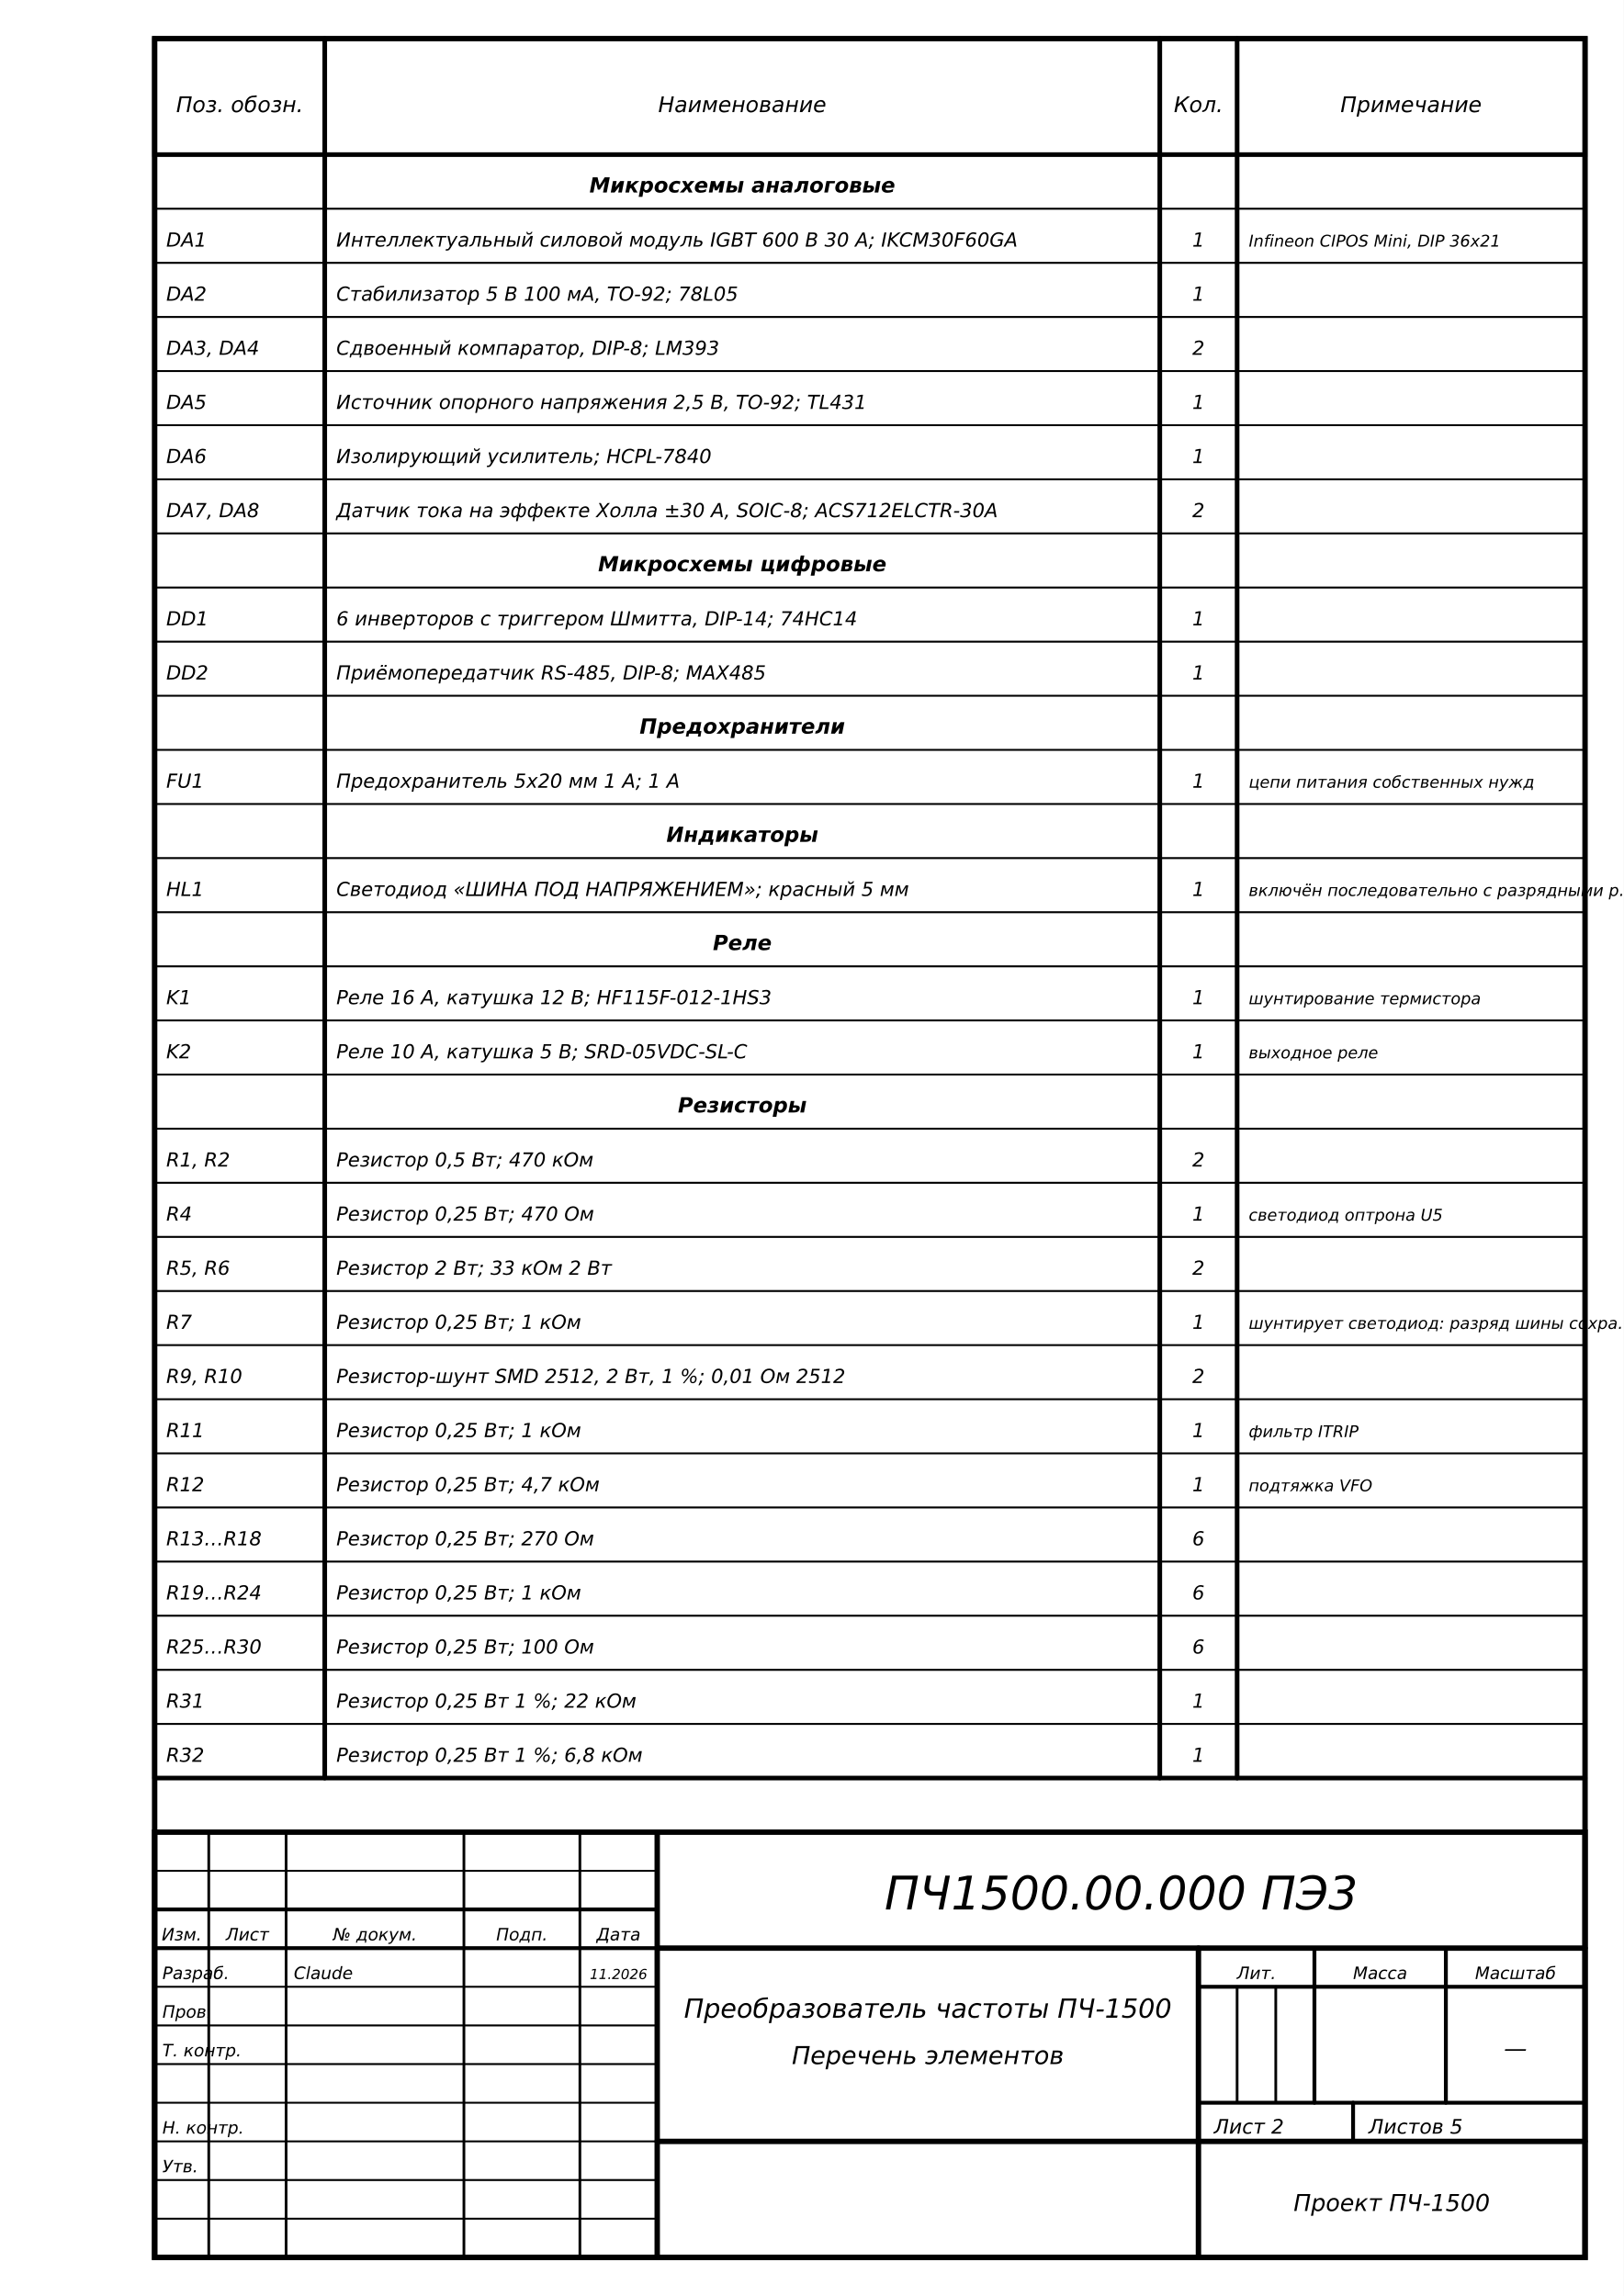
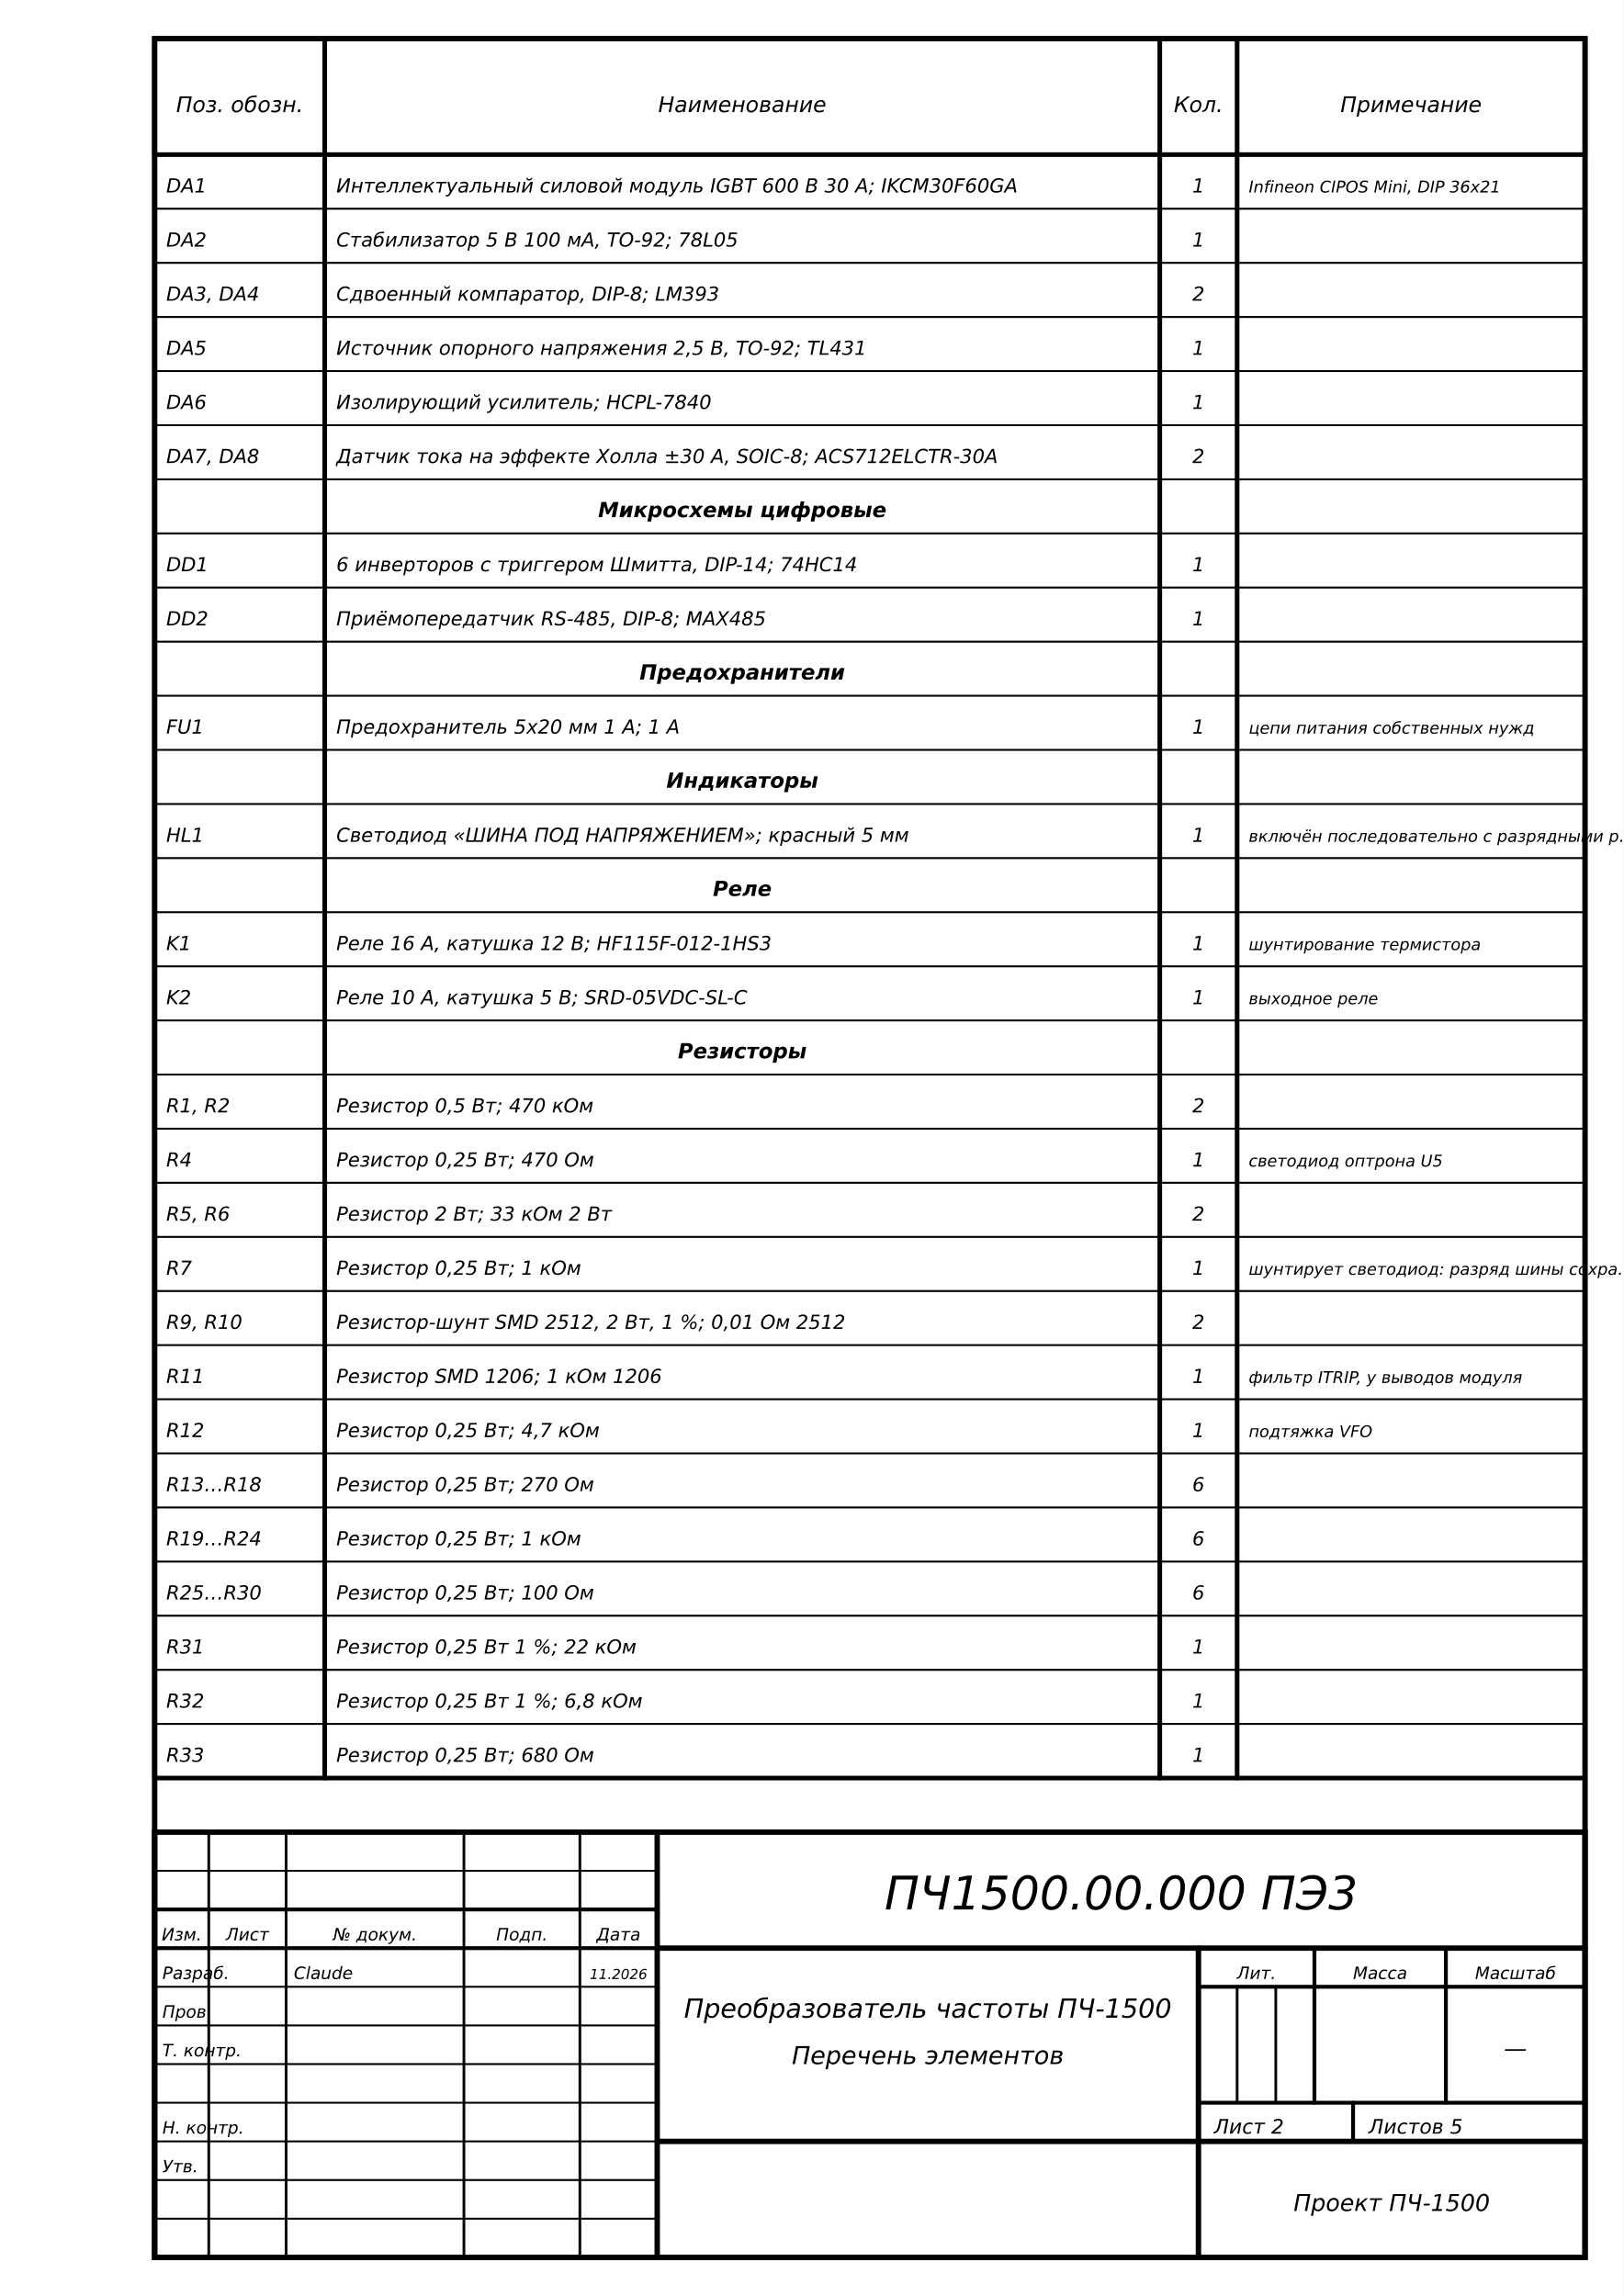
<svg xmlns="http://www.w3.org/2000/svg" viewBox="0 0 210.0 297.0" width="210.0mm" height="297.0mm">
  <rect width="210.0" height="297.0" fill="#fff" />
  <rect x="20.00" y="5.00" width="185.00" height="287.00" fill="none" stroke="#000" stroke-width="0.7" />
  <rect x="20.00" y="237.00" width="185.00" height="55.00" fill="none" stroke="#000" stroke-width="0.7" />
  <line x1="27.00" y1="237.00" x2="27.00" y2="292.00" stroke="#000" stroke-width="0.35" stroke-linecap="round" />
  <line x1="37.00" y1="237.00" x2="37.00" y2="292.00" stroke="#000" stroke-width="0.35" stroke-linecap="round" />
  <line x1="60.00" y1="237.00" x2="60.00" y2="292.00" stroke="#000" stroke-width="0.35" stroke-linecap="round" />
  <line x1="75.00" y1="237.00" x2="75.00" y2="292.00" stroke="#000" stroke-width="0.35" stroke-linecap="round" />
  <line x1="85.00" y1="237.00" x2="85.00" y2="292.00" stroke="#000" stroke-width="0.5" stroke-linecap="round" />
  <line x1="85.00" y1="237.00" x2="85.00" y2="292.00" stroke="#000" stroke-width="0.7" stroke-linecap="round" />
  <line x1="20.00" y1="242.00" x2="85.00" y2="242.00" stroke="#000" stroke-width="0.25" stroke-linecap="round" />
  <line x1="20.00" y1="247.00" x2="85.00" y2="247.00" stroke="#000" stroke-width="0.5" stroke-linecap="round" />
  <line x1="20.00" y1="252.00" x2="85.00" y2="252.00" stroke="#000" stroke-width="0.5" stroke-linecap="round" />
  <line x1="20.00" y1="257.00" x2="85.00" y2="257.00" stroke="#000" stroke-width="0.25" stroke-linecap="round" />
  <line x1="20.00" y1="262.00" x2="85.00" y2="262.00" stroke="#000" stroke-width="0.25" stroke-linecap="round" />
  <line x1="20.00" y1="267.00" x2="85.00" y2="267.00" stroke="#000" stroke-width="0.25" stroke-linecap="round" />
  <line x1="20.00" y1="272.00" x2="85.00" y2="272.00" stroke="#000" stroke-width="0.25" stroke-linecap="round" />
  <line x1="20.00" y1="277.00" x2="85.00" y2="277.00" stroke="#000" stroke-width="0.25" stroke-linecap="round" />
  <line x1="20.00" y1="282.00" x2="85.00" y2="282.00" stroke="#000" stroke-width="0.25" stroke-linecap="round" />
  <line x1="20.00" y1="287.00" x2="85.00" y2="287.00" stroke="#000" stroke-width="0.25" stroke-linecap="round" />
  <line x1="85.00" y1="252.00" x2="205.00" y2="252.00" stroke="#000" stroke-width="0.7" stroke-linecap="round" />
  <line x1="85.00" y1="277.00" x2="205.00" y2="277.00" stroke="#000" stroke-width="0.7" stroke-linecap="round" />
  <line x1="155.00" y1="252.00" x2="155.00" y2="292.00" stroke="#000" stroke-width="0.7" stroke-linecap="round" />
  <line x1="155.00" y1="257.00" x2="205.00" y2="257.00" stroke="#000" stroke-width="0.5" stroke-linecap="round" />
  <line x1="155.00" y1="272.00" x2="205.00" y2="272.00" stroke="#000" stroke-width="0.5" stroke-linecap="round" />
  <line x1="170.00" y1="252.00" x2="170.00" y2="272.00" stroke="#000" stroke-width="0.5" stroke-linecap="round" />
  <line x1="187.00" y1="252.00" x2="187.00" y2="272.00" stroke="#000" stroke-width="0.5" stroke-linecap="round" />
  <line x1="160.00" y1="257.00" x2="160.00" y2="272.00" stroke="#000" stroke-width="0.35" stroke-linecap="round" />
  <line x1="165.00" y1="257.00" x2="165.00" y2="272.00" stroke="#000" stroke-width="0.35" stroke-linecap="round" />
  <line x1="175.00" y1="272.00" x2="175.00" y2="277.00" stroke="#000" stroke-width="0.5" stroke-linecap="round" />
  <text x="23.50" y="251.00" font-size="2.2" text-anchor="middle" font-family="DejaVu Sans,Arial,sans-serif" font-style="italic">Изм.</text>
  <text x="32.00" y="251.00" font-size="2.2" text-anchor="middle" font-family="DejaVu Sans,Arial,sans-serif" font-style="italic">Лист</text>
  <text x="48.50" y="251.00" font-size="2.2" text-anchor="middle" font-family="DejaVu Sans,Arial,sans-serif" font-style="italic">№ докум.</text>
  <text x="67.50" y="251.00" font-size="2.2" text-anchor="middle" font-family="DejaVu Sans,Arial,sans-serif" font-style="italic">Подп.</text>
  <text x="80.00" y="251.00" font-size="2.2" text-anchor="middle" font-family="DejaVu Sans,Arial,sans-serif" font-style="italic">Дата</text>
  <text x="21.00" y="256.00" font-size="2.2" text-anchor="start" font-family="DejaVu Sans,Arial,sans-serif" font-style="italic">Разраб.</text>
  <text x="38.00" y="256.00" font-size="2.2" text-anchor="start" font-family="DejaVu Sans,Arial,sans-serif" font-style="italic">Claude</text>
  <text x="21.00" y="261.00" font-size="2.2" text-anchor="start" font-family="DejaVu Sans,Arial,sans-serif" font-style="italic">Пров.</text>
  <text x="38.00" y="261.00" font-size="2.2" text-anchor="start" font-family="DejaVu Sans,Arial,sans-serif" font-style="italic" />
  <text x="21.00" y="266.00" font-size="2.2" text-anchor="start" font-family="DejaVu Sans,Arial,sans-serif" font-style="italic">Т. контр.</text>
  <text x="38.00" y="266.00" font-size="2.2" text-anchor="start" font-family="DejaVu Sans,Arial,sans-serif" font-style="italic" />
  <text x="21.00" y="271.00" font-size="2.2" text-anchor="start" font-family="DejaVu Sans,Arial,sans-serif" font-style="italic" />
  <text x="38.00" y="271.00" font-size="2.2" text-anchor="start" font-family="DejaVu Sans,Arial,sans-serif" font-style="italic" />
  <text x="21.00" y="276.00" font-size="2.2" text-anchor="start" font-family="DejaVu Sans,Arial,sans-serif" font-style="italic">Н. контр.</text>
  <text x="38.00" y="276.00" font-size="2.2" text-anchor="start" font-family="DejaVu Sans,Arial,sans-serif" font-style="italic" />
  <text x="21.00" y="281.00" font-size="2.2" text-anchor="start" font-family="DejaVu Sans,Arial,sans-serif" font-style="italic">Утв.</text>
  <text x="38.00" y="281.00" font-size="2.2" text-anchor="start" font-family="DejaVu Sans,Arial,sans-serif" font-style="italic" />
  <text x="80.00" y="256.00" font-size="1.8" text-anchor="middle" font-family="DejaVu Sans,Arial,sans-serif" font-style="italic">11.2026</text>
  <text x="145.00" y="247.00" font-size="6" text-anchor="middle" font-family="DejaVu Sans,Arial,sans-serif" font-style="italic">ПЧ1500.00.000 ПЭ3</text>
  <text x="120.00" y="261.00" font-size="3.4" text-anchor="middle" font-family="DejaVu Sans,Arial,sans-serif" font-style="italic">Преобразователь частоты ПЧ-1500</text>
  <text x="120.00" y="267.00" font-size="3.2" text-anchor="middle" font-family="DejaVu Sans,Arial,sans-serif" font-style="italic">Перечень элементов</text>
  <text x="162.50" y="256.00" font-size="2.2" text-anchor="middle" font-family="DejaVu Sans,Arial,sans-serif" font-style="italic">Лит.</text>
  <text x="178.50" y="256.00" font-size="2.2" text-anchor="middle" font-family="DejaVu Sans,Arial,sans-serif" font-style="italic">Масса</text>
  <text x="196.00" y="256.00" font-size="2.2" text-anchor="middle" font-family="DejaVu Sans,Arial,sans-serif" font-style="italic">Масштаб</text>
  <text x="196.00" y="266.00" font-size="3" text-anchor="middle" font-family="DejaVu Sans,Arial,sans-serif" font-style="italic">—</text>
  <text x="157.00" y="276.00" font-size="2.6" text-anchor="start" font-family="DejaVu Sans,Arial,sans-serif" font-style="italic">Лист 2</text>
  <text x="177.00" y="276.00" font-size="2.6" text-anchor="start" font-family="DejaVu Sans,Arial,sans-serif" font-style="italic">Листов 5</text>
  <text x="180.00" y="286.00" font-size="3" text-anchor="middle" font-family="DejaVu Sans,Arial,sans-serif" font-style="italic">Проект ПЧ-1500</text>
  <text x="25.00" y="12.00" font-size="4.2" text-anchor="start" font-family="DejaVu Sans,Arial,sans-serif" font-style="italic" font-weight="bold" />
  <rect x="20.00" y="5.00" width="185.00" height="15.00" fill="none" stroke="#000" stroke-width="0.6" />
  <line x1="20.00" y1="5.00" x2="20.00" y2="230.00" stroke="#000" stroke-width="0.6" stroke-linecap="round" />
  <text x="31.00" y="14.50" font-size="2.8" text-anchor="middle" font-family="DejaVu Sans,Arial,sans-serif" font-style="italic">Поз. обозн.</text>
  <line x1="42.00" y1="5.00" x2="42.00" y2="230.00" stroke="#000" stroke-width="0.6" stroke-linecap="round" />
  <text x="96.00" y="14.50" font-size="2.8" text-anchor="middle" font-family="DejaVu Sans,Arial,sans-serif" font-style="italic">Наименование</text>
  <line x1="150.00" y1="5.00" x2="150.00" y2="230.00" stroke="#000" stroke-width="0.6" stroke-linecap="round" />
  <text x="155.00" y="14.50" font-size="2.8" text-anchor="middle" font-family="DejaVu Sans,Arial,sans-serif" font-style="italic">Кол.</text>
  <line x1="160.00" y1="5.00" x2="160.00" y2="230.00" stroke="#000" stroke-width="0.6" stroke-linecap="round" />
  <text x="182.50" y="14.50" font-size="2.8" text-anchor="middle" font-family="DejaVu Sans,Arial,sans-serif" font-style="italic">Примечание</text>
  <line x1="20.00" y1="230.00" x2="205.00" y2="230.00" stroke="#000" stroke-width="0.6" stroke-linecap="round" />
  <line x1="20.00" y1="27.00" x2="205.00" y2="27.00" stroke="#000" stroke-width="0.25" stroke-linecap="round" />
-   <text x="21.50" y="24.90" font-size="2.5" text-anchor="start" font-family="DejaVu Sans,Arial,sans-serif" font-style="italic" />
-   <text x="96.00" y="24.90" font-size="2.7" text-anchor="middle" font-family="DejaVu Sans,Arial,sans-serif" font-style="italic" font-weight="bold">Микросхемы аналоговые</text>
-   <text x="155.00" y="24.90" font-size="2.5" text-anchor="middle" font-family="DejaVu Sans,Arial,sans-serif" font-style="italic" />
-   <text x="161.50" y="24.90" font-size="2.1" text-anchor="start" font-family="DejaVu Sans,Arial,sans-serif" font-style="italic" />
+   <text x="21.50" y="24.90" font-size="2.5" text-anchor="start" font-family="DejaVu Sans,Arial,sans-serif" font-style="italic">DA1</text>
+   <text x="43.50" y="24.90" font-size="2.5" text-anchor="start" font-family="DejaVu Sans,Arial,sans-serif" font-style="italic">Интеллектуальный силовой модуль IGBT 600 В 30 А; IKCM30F60GA</text>
+   <text x="155.00" y="24.90" font-size="2.5" text-anchor="middle" font-family="DejaVu Sans,Arial,sans-serif" font-style="italic">1</text>
+   <text x="161.50" y="24.90" font-size="2.1" text-anchor="start" font-family="DejaVu Sans,Arial,sans-serif" font-style="italic">Infineon CIPOS Mini, DIP 36x21</text>
  <line x1="20.00" y1="34.00" x2="205.00" y2="34.00" stroke="#000" stroke-width="0.25" stroke-linecap="round" />
-   <text x="21.50" y="31.90" font-size="2.5" text-anchor="start" font-family="DejaVu Sans,Arial,sans-serif" font-style="italic">DA1</text>
-   <text x="43.50" y="31.90" font-size="2.5" text-anchor="start" font-family="DejaVu Sans,Arial,sans-serif" font-style="italic">Интеллектуальный силовой модуль IGBT 600 В 30 А; IKCM30F60GA</text>
+   <text x="21.50" y="31.90" font-size="2.5" text-anchor="start" font-family="DejaVu Sans,Arial,sans-serif" font-style="italic">DA2</text>
+   <text x="43.50" y="31.90" font-size="2.5" text-anchor="start" font-family="DejaVu Sans,Arial,sans-serif" font-style="italic">Стабилизатор 5 В 100 мА, TO-92; 78L05</text>
  <text x="155.00" y="31.90" font-size="2.5" text-anchor="middle" font-family="DejaVu Sans,Arial,sans-serif" font-style="italic">1</text>
-   <text x="161.50" y="31.90" font-size="2.1" text-anchor="start" font-family="DejaVu Sans,Arial,sans-serif" font-style="italic">Infineon CIPOS Mini, DIP 36x21</text>
+   <text x="161.50" y="31.90" font-size="2.1" text-anchor="start" font-family="DejaVu Sans,Arial,sans-serif" font-style="italic" />
  <line x1="20.00" y1="41.00" x2="205.00" y2="41.00" stroke="#000" stroke-width="0.25" stroke-linecap="round" />
-   <text x="21.50" y="38.90" font-size="2.5" text-anchor="start" font-family="DejaVu Sans,Arial,sans-serif" font-style="italic">DA2</text>
-   <text x="43.50" y="38.90" font-size="2.5" text-anchor="start" font-family="DejaVu Sans,Arial,sans-serif" font-style="italic">Стабилизатор 5 В 100 мА, TO-92; 78L05</text>
-   <text x="155.00" y="38.90" font-size="2.5" text-anchor="middle" font-family="DejaVu Sans,Arial,sans-serif" font-style="italic">1</text>
+   <text x="21.50" y="38.90" font-size="2.5" text-anchor="start" font-family="DejaVu Sans,Arial,sans-serif" font-style="italic">DA3, DA4</text>
+   <text x="43.50" y="38.90" font-size="2.5" text-anchor="start" font-family="DejaVu Sans,Arial,sans-serif" font-style="italic">Сдвоенный компаратор, DIP-8; LM393</text>
+   <text x="155.00" y="38.90" font-size="2.5" text-anchor="middle" font-family="DejaVu Sans,Arial,sans-serif" font-style="italic">2</text>
  <text x="161.50" y="38.90" font-size="2.1" text-anchor="start" font-family="DejaVu Sans,Arial,sans-serif" font-style="italic" />
  <line x1="20.00" y1="48.00" x2="205.00" y2="48.00" stroke="#000" stroke-width="0.25" stroke-linecap="round" />
-   <text x="21.50" y="45.90" font-size="2.5" text-anchor="start" font-family="DejaVu Sans,Arial,sans-serif" font-style="italic">DA3, DA4</text>
-   <text x="43.50" y="45.90" font-size="2.5" text-anchor="start" font-family="DejaVu Sans,Arial,sans-serif" font-style="italic">Сдвоенный компаратор, DIP-8; LM393</text>
-   <text x="155.00" y="45.90" font-size="2.5" text-anchor="middle" font-family="DejaVu Sans,Arial,sans-serif" font-style="italic">2</text>
+   <text x="21.50" y="45.90" font-size="2.5" text-anchor="start" font-family="DejaVu Sans,Arial,sans-serif" font-style="italic">DA5</text>
+   <text x="43.50" y="45.90" font-size="2.5" text-anchor="start" font-family="DejaVu Sans,Arial,sans-serif" font-style="italic">Источник опорного напряжения 2,5 В, TO-92; TL431</text>
+   <text x="155.00" y="45.90" font-size="2.5" text-anchor="middle" font-family="DejaVu Sans,Arial,sans-serif" font-style="italic">1</text>
  <text x="161.50" y="45.90" font-size="2.1" text-anchor="start" font-family="DejaVu Sans,Arial,sans-serif" font-style="italic" />
  <line x1="20.00" y1="55.00" x2="205.00" y2="55.00" stroke="#000" stroke-width="0.25" stroke-linecap="round" />
-   <text x="21.50" y="52.90" font-size="2.5" text-anchor="start" font-family="DejaVu Sans,Arial,sans-serif" font-style="italic">DA5</text>
-   <text x="43.50" y="52.90" font-size="2.5" text-anchor="start" font-family="DejaVu Sans,Arial,sans-serif" font-style="italic">Источник опорного напряжения 2,5 В, TO-92; TL431</text>
+   <text x="21.50" y="52.90" font-size="2.5" text-anchor="start" font-family="DejaVu Sans,Arial,sans-serif" font-style="italic">DA6</text>
+   <text x="43.50" y="52.90" font-size="2.5" text-anchor="start" font-family="DejaVu Sans,Arial,sans-serif" font-style="italic">Изолирующий усилитель; HCPL-7840</text>
  <text x="155.00" y="52.90" font-size="2.5" text-anchor="middle" font-family="DejaVu Sans,Arial,sans-serif" font-style="italic">1</text>
  <text x="161.50" y="52.90" font-size="2.1" text-anchor="start" font-family="DejaVu Sans,Arial,sans-serif" font-style="italic" />
  <line x1="20.00" y1="62.00" x2="205.00" y2="62.00" stroke="#000" stroke-width="0.25" stroke-linecap="round" />
-   <text x="21.50" y="59.90" font-size="2.5" text-anchor="start" font-family="DejaVu Sans,Arial,sans-serif" font-style="italic">DA6</text>
-   <text x="43.50" y="59.90" font-size="2.5" text-anchor="start" font-family="DejaVu Sans,Arial,sans-serif" font-style="italic">Изолирующий усилитель; HCPL-7840</text>
-   <text x="155.00" y="59.90" font-size="2.5" text-anchor="middle" font-family="DejaVu Sans,Arial,sans-serif" font-style="italic">1</text>
+   <text x="21.50" y="59.90" font-size="2.5" text-anchor="start" font-family="DejaVu Sans,Arial,sans-serif" font-style="italic">DA7, DA8</text>
+   <text x="43.50" y="59.90" font-size="2.5" text-anchor="start" font-family="DejaVu Sans,Arial,sans-serif" font-style="italic">Датчик тока на эффекте Холла ±30 А, SOIC-8; ACS712ELCTR-30A</text>
+   <text x="155.00" y="59.90" font-size="2.5" text-anchor="middle" font-family="DejaVu Sans,Arial,sans-serif" font-style="italic">2</text>
  <text x="161.50" y="59.90" font-size="2.1" text-anchor="start" font-family="DejaVu Sans,Arial,sans-serif" font-style="italic" />
  <line x1="20.00" y1="69.00" x2="205.00" y2="69.00" stroke="#000" stroke-width="0.25" stroke-linecap="round" />
-   <text x="21.50" y="66.90" font-size="2.5" text-anchor="start" font-family="DejaVu Sans,Arial,sans-serif" font-style="italic">DA7, DA8</text>
-   <text x="43.50" y="66.90" font-size="2.5" text-anchor="start" font-family="DejaVu Sans,Arial,sans-serif" font-style="italic">Датчик тока на эффекте Холла ±30 А, SOIC-8; ACS712ELCTR-30A</text>
-   <text x="155.00" y="66.90" font-size="2.5" text-anchor="middle" font-family="DejaVu Sans,Arial,sans-serif" font-style="italic">2</text>
+   <text x="21.50" y="66.90" font-size="2.5" text-anchor="start" font-family="DejaVu Sans,Arial,sans-serif" font-style="italic" />
+   <text x="96.00" y="66.90" font-size="2.7" text-anchor="middle" font-family="DejaVu Sans,Arial,sans-serif" font-style="italic" font-weight="bold">Микросхемы цифровые</text>
+   <text x="155.00" y="66.90" font-size="2.5" text-anchor="middle" font-family="DejaVu Sans,Arial,sans-serif" font-style="italic" />
  <text x="161.50" y="66.90" font-size="2.1" text-anchor="start" font-family="DejaVu Sans,Arial,sans-serif" font-style="italic" />
  <line x1="20.00" y1="76.00" x2="205.00" y2="76.00" stroke="#000" stroke-width="0.25" stroke-linecap="round" />
-   <text x="21.50" y="73.90" font-size="2.5" text-anchor="start" font-family="DejaVu Sans,Arial,sans-serif" font-style="italic" />
-   <text x="96.00" y="73.90" font-size="2.7" text-anchor="middle" font-family="DejaVu Sans,Arial,sans-serif" font-style="italic" font-weight="bold">Микросхемы цифровые</text>
-   <text x="155.00" y="73.90" font-size="2.5" text-anchor="middle" font-family="DejaVu Sans,Arial,sans-serif" font-style="italic" />
+   <text x="21.50" y="73.90" font-size="2.5" text-anchor="start" font-family="DejaVu Sans,Arial,sans-serif" font-style="italic">DD1</text>
+   <text x="43.50" y="73.90" font-size="2.5" text-anchor="start" font-family="DejaVu Sans,Arial,sans-serif" font-style="italic">6 инверторов с триггером Шмитта, DIP-14; 74HC14</text>
+   <text x="155.00" y="73.90" font-size="2.5" text-anchor="middle" font-family="DejaVu Sans,Arial,sans-serif" font-style="italic">1</text>
  <text x="161.50" y="73.90" font-size="2.1" text-anchor="start" font-family="DejaVu Sans,Arial,sans-serif" font-style="italic" />
  <line x1="20.00" y1="83.00" x2="205.00" y2="83.00" stroke="#000" stroke-width="0.25" stroke-linecap="round" />
-   <text x="21.50" y="80.90" font-size="2.5" text-anchor="start" font-family="DejaVu Sans,Arial,sans-serif" font-style="italic">DD1</text>
-   <text x="43.50" y="80.90" font-size="2.5" text-anchor="start" font-family="DejaVu Sans,Arial,sans-serif" font-style="italic">6 инверторов с триггером Шмитта, DIP-14; 74HC14</text>
+   <text x="21.50" y="80.90" font-size="2.5" text-anchor="start" font-family="DejaVu Sans,Arial,sans-serif" font-style="italic">DD2</text>
+   <text x="43.50" y="80.90" font-size="2.5" text-anchor="start" font-family="DejaVu Sans,Arial,sans-serif" font-style="italic">Приёмопередатчик RS-485, DIP-8; MAX485</text>
  <text x="155.00" y="80.90" font-size="2.5" text-anchor="middle" font-family="DejaVu Sans,Arial,sans-serif" font-style="italic">1</text>
  <text x="161.50" y="80.90" font-size="2.1" text-anchor="start" font-family="DejaVu Sans,Arial,sans-serif" font-style="italic" />
  <line x1="20.00" y1="90.00" x2="205.00" y2="90.00" stroke="#000" stroke-width="0.25" stroke-linecap="round" />
-   <text x="21.50" y="87.90" font-size="2.5" text-anchor="start" font-family="DejaVu Sans,Arial,sans-serif" font-style="italic">DD2</text>
-   <text x="43.50" y="87.90" font-size="2.5" text-anchor="start" font-family="DejaVu Sans,Arial,sans-serif" font-style="italic">Приёмопередатчик RS-485, DIP-8; MAX485</text>
-   <text x="155.00" y="87.90" font-size="2.5" text-anchor="middle" font-family="DejaVu Sans,Arial,sans-serif" font-style="italic">1</text>
+   <text x="21.50" y="87.90" font-size="2.5" text-anchor="start" font-family="DejaVu Sans,Arial,sans-serif" font-style="italic" />
+   <text x="96.00" y="87.90" font-size="2.7" text-anchor="middle" font-family="DejaVu Sans,Arial,sans-serif" font-style="italic" font-weight="bold">Предохранители</text>
+   <text x="155.00" y="87.90" font-size="2.5" text-anchor="middle" font-family="DejaVu Sans,Arial,sans-serif" font-style="italic" />
  <text x="161.50" y="87.90" font-size="2.1" text-anchor="start" font-family="DejaVu Sans,Arial,sans-serif" font-style="italic" />
  <line x1="20.00" y1="97.00" x2="205.00" y2="97.00" stroke="#000" stroke-width="0.25" stroke-linecap="round" />
-   <text x="21.50" y="94.90" font-size="2.5" text-anchor="start" font-family="DejaVu Sans,Arial,sans-serif" font-style="italic" />
-   <text x="96.00" y="94.90" font-size="2.7" text-anchor="middle" font-family="DejaVu Sans,Arial,sans-serif" font-style="italic" font-weight="bold">Предохранители</text>
-   <text x="155.00" y="94.90" font-size="2.5" text-anchor="middle" font-family="DejaVu Sans,Arial,sans-serif" font-style="italic" />
-   <text x="161.50" y="94.90" font-size="2.1" text-anchor="start" font-family="DejaVu Sans,Arial,sans-serif" font-style="italic" />
+   <text x="21.50" y="94.90" font-size="2.5" text-anchor="start" font-family="DejaVu Sans,Arial,sans-serif" font-style="italic">FU1</text>
+   <text x="43.50" y="94.90" font-size="2.5" text-anchor="start" font-family="DejaVu Sans,Arial,sans-serif" font-style="italic">Предохранитель 5x20 мм 1 А; 1 А</text>
+   <text x="155.00" y="94.90" font-size="2.5" text-anchor="middle" font-family="DejaVu Sans,Arial,sans-serif" font-style="italic">1</text>
+   <text x="161.50" y="94.90" font-size="2.1" text-anchor="start" font-family="DejaVu Sans,Arial,sans-serif" font-style="italic">цепи питания собственных нужд</text>
  <line x1="20.00" y1="104.00" x2="205.00" y2="104.00" stroke="#000" stroke-width="0.25" stroke-linecap="round" />
-   <text x="21.50" y="101.90" font-size="2.5" text-anchor="start" font-family="DejaVu Sans,Arial,sans-serif" font-style="italic">FU1</text>
-   <text x="43.50" y="101.90" font-size="2.5" text-anchor="start" font-family="DejaVu Sans,Arial,sans-serif" font-style="italic">Предохранитель 5x20 мм 1 А; 1 А</text>
-   <text x="155.00" y="101.90" font-size="2.5" text-anchor="middle" font-family="DejaVu Sans,Arial,sans-serif" font-style="italic">1</text>
-   <text x="161.50" y="101.90" font-size="2.1" text-anchor="start" font-family="DejaVu Sans,Arial,sans-serif" font-style="italic">цепи питания собственных нужд</text>
+   <text x="21.50" y="101.90" font-size="2.5" text-anchor="start" font-family="DejaVu Sans,Arial,sans-serif" font-style="italic" />
+   <text x="96.00" y="101.90" font-size="2.7" text-anchor="middle" font-family="DejaVu Sans,Arial,sans-serif" font-style="italic" font-weight="bold">Индикаторы</text>
+   <text x="155.00" y="101.90" font-size="2.5" text-anchor="middle" font-family="DejaVu Sans,Arial,sans-serif" font-style="italic" />
+   <text x="161.50" y="101.90" font-size="2.1" text-anchor="start" font-family="DejaVu Sans,Arial,sans-serif" font-style="italic" />
  <line x1="20.00" y1="111.00" x2="205.00" y2="111.00" stroke="#000" stroke-width="0.25" stroke-linecap="round" />
-   <text x="21.50" y="108.90" font-size="2.5" text-anchor="start" font-family="DejaVu Sans,Arial,sans-serif" font-style="italic" />
-   <text x="96.00" y="108.90" font-size="2.7" text-anchor="middle" font-family="DejaVu Sans,Arial,sans-serif" font-style="italic" font-weight="bold">Индикаторы</text>
-   <text x="155.00" y="108.90" font-size="2.5" text-anchor="middle" font-family="DejaVu Sans,Arial,sans-serif" font-style="italic" />
-   <text x="161.50" y="108.90" font-size="2.1" text-anchor="start" font-family="DejaVu Sans,Arial,sans-serif" font-style="italic" />
+   <text x="21.50" y="108.90" font-size="2.5" text-anchor="start" font-family="DejaVu Sans,Arial,sans-serif" font-style="italic">HL1</text>
+   <text x="43.50" y="108.90" font-size="2.5" text-anchor="start" font-family="DejaVu Sans,Arial,sans-serif" font-style="italic">Светодиод «ШИНА ПОД НАПРЯЖЕНИЕМ»; красный 5 мм</text>
+   <text x="155.00" y="108.90" font-size="2.5" text-anchor="middle" font-family="DejaVu Sans,Arial,sans-serif" font-style="italic">1</text>
+   <text x="161.50" y="108.90" font-size="2.1" text-anchor="start" font-family="DejaVu Sans,Arial,sans-serif" font-style="italic">включён последовательно с разрядными р…</text>
  <line x1="20.00" y1="118.00" x2="205.00" y2="118.00" stroke="#000" stroke-width="0.25" stroke-linecap="round" />
-   <text x="21.50" y="115.90" font-size="2.5" text-anchor="start" font-family="DejaVu Sans,Arial,sans-serif" font-style="italic">HL1</text>
-   <text x="43.50" y="115.90" font-size="2.5" text-anchor="start" font-family="DejaVu Sans,Arial,sans-serif" font-style="italic">Светодиод «ШИНА ПОД НАПРЯЖЕНИЕМ»; красный 5 мм</text>
-   <text x="155.00" y="115.90" font-size="2.5" text-anchor="middle" font-family="DejaVu Sans,Arial,sans-serif" font-style="italic">1</text>
-   <text x="161.50" y="115.90" font-size="2.1" text-anchor="start" font-family="DejaVu Sans,Arial,sans-serif" font-style="italic">включён последовательно с разрядными р…</text>
+   <text x="21.50" y="115.90" font-size="2.5" text-anchor="start" font-family="DejaVu Sans,Arial,sans-serif" font-style="italic" />
+   <text x="96.00" y="115.90" font-size="2.7" text-anchor="middle" font-family="DejaVu Sans,Arial,sans-serif" font-style="italic" font-weight="bold">Реле</text>
+   <text x="155.00" y="115.90" font-size="2.5" text-anchor="middle" font-family="DejaVu Sans,Arial,sans-serif" font-style="italic" />
+   <text x="161.50" y="115.90" font-size="2.1" text-anchor="start" font-family="DejaVu Sans,Arial,sans-serif" font-style="italic" />
  <line x1="20.00" y1="125.00" x2="205.00" y2="125.00" stroke="#000" stroke-width="0.25" stroke-linecap="round" />
-   <text x="21.50" y="122.90" font-size="2.5" text-anchor="start" font-family="DejaVu Sans,Arial,sans-serif" font-style="italic" />
-   <text x="96.00" y="122.90" font-size="2.7" text-anchor="middle" font-family="DejaVu Sans,Arial,sans-serif" font-style="italic" font-weight="bold">Реле</text>
-   <text x="155.00" y="122.90" font-size="2.5" text-anchor="middle" font-family="DejaVu Sans,Arial,sans-serif" font-style="italic" />
-   <text x="161.50" y="122.90" font-size="2.1" text-anchor="start" font-family="DejaVu Sans,Arial,sans-serif" font-style="italic" />
+   <text x="21.50" y="122.90" font-size="2.5" text-anchor="start" font-family="DejaVu Sans,Arial,sans-serif" font-style="italic">K1</text>
+   <text x="43.50" y="122.90" font-size="2.5" text-anchor="start" font-family="DejaVu Sans,Arial,sans-serif" font-style="italic">Реле 16 А, катушка 12 В; HF115F-012-1HS3</text>
+   <text x="155.00" y="122.90" font-size="2.5" text-anchor="middle" font-family="DejaVu Sans,Arial,sans-serif" font-style="italic">1</text>
+   <text x="161.50" y="122.90" font-size="2.1" text-anchor="start" font-family="DejaVu Sans,Arial,sans-serif" font-style="italic">шунтирование термистора</text>
  <line x1="20.00" y1="132.00" x2="205.00" y2="132.00" stroke="#000" stroke-width="0.25" stroke-linecap="round" />
-   <text x="21.50" y="129.90" font-size="2.5" text-anchor="start" font-family="DejaVu Sans,Arial,sans-serif" font-style="italic">K1</text>
-   <text x="43.50" y="129.90" font-size="2.5" text-anchor="start" font-family="DejaVu Sans,Arial,sans-serif" font-style="italic">Реле 16 А, катушка 12 В; HF115F-012-1HS3</text>
+   <text x="21.50" y="129.90" font-size="2.5" text-anchor="start" font-family="DejaVu Sans,Arial,sans-serif" font-style="italic">K2</text>
+   <text x="43.50" y="129.90" font-size="2.5" text-anchor="start" font-family="DejaVu Sans,Arial,sans-serif" font-style="italic">Реле 10 А, катушка 5 В; SRD-05VDC-SL-C</text>
  <text x="155.00" y="129.90" font-size="2.5" text-anchor="middle" font-family="DejaVu Sans,Arial,sans-serif" font-style="italic">1</text>
-   <text x="161.50" y="129.90" font-size="2.1" text-anchor="start" font-family="DejaVu Sans,Arial,sans-serif" font-style="italic">шунтирование термистора</text>
+   <text x="161.50" y="129.90" font-size="2.1" text-anchor="start" font-family="DejaVu Sans,Arial,sans-serif" font-style="italic">выходное реле</text>
  <line x1="20.00" y1="139.00" x2="205.00" y2="139.00" stroke="#000" stroke-width="0.25" stroke-linecap="round" />
-   <text x="21.50" y="136.90" font-size="2.5" text-anchor="start" font-family="DejaVu Sans,Arial,sans-serif" font-style="italic">K2</text>
-   <text x="43.50" y="136.90" font-size="2.5" text-anchor="start" font-family="DejaVu Sans,Arial,sans-serif" font-style="italic">Реле 10 А, катушка 5 В; SRD-05VDC-SL-C</text>
-   <text x="155.00" y="136.90" font-size="2.5" text-anchor="middle" font-family="DejaVu Sans,Arial,sans-serif" font-style="italic">1</text>
-   <text x="161.50" y="136.90" font-size="2.1" text-anchor="start" font-family="DejaVu Sans,Arial,sans-serif" font-style="italic">выходное реле</text>
+   <text x="21.50" y="136.90" font-size="2.5" text-anchor="start" font-family="DejaVu Sans,Arial,sans-serif" font-style="italic" />
+   <text x="96.00" y="136.90" font-size="2.7" text-anchor="middle" font-family="DejaVu Sans,Arial,sans-serif" font-style="italic" font-weight="bold">Резисторы</text>
+   <text x="155.00" y="136.90" font-size="2.5" text-anchor="middle" font-family="DejaVu Sans,Arial,sans-serif" font-style="italic" />
+   <text x="161.50" y="136.90" font-size="2.1" text-anchor="start" font-family="DejaVu Sans,Arial,sans-serif" font-style="italic" />
  <line x1="20.00" y1="146.00" x2="205.00" y2="146.00" stroke="#000" stroke-width="0.25" stroke-linecap="round" />
-   <text x="21.50" y="143.90" font-size="2.5" text-anchor="start" font-family="DejaVu Sans,Arial,sans-serif" font-style="italic" />
-   <text x="96.00" y="143.90" font-size="2.7" text-anchor="middle" font-family="DejaVu Sans,Arial,sans-serif" font-style="italic" font-weight="bold">Резисторы</text>
-   <text x="155.00" y="143.90" font-size="2.5" text-anchor="middle" font-family="DejaVu Sans,Arial,sans-serif" font-style="italic" />
+   <text x="21.50" y="143.90" font-size="2.5" text-anchor="start" font-family="DejaVu Sans,Arial,sans-serif" font-style="italic">R1, R2</text>
+   <text x="43.50" y="143.90" font-size="2.5" text-anchor="start" font-family="DejaVu Sans,Arial,sans-serif" font-style="italic">Резистор 0,5 Вт; 470 кОм</text>
+   <text x="155.00" y="143.90" font-size="2.5" text-anchor="middle" font-family="DejaVu Sans,Arial,sans-serif" font-style="italic">2</text>
  <text x="161.50" y="143.90" font-size="2.1" text-anchor="start" font-family="DejaVu Sans,Arial,sans-serif" font-style="italic" />
  <line x1="20.00" y1="153.00" x2="205.00" y2="153.00" stroke="#000" stroke-width="0.25" stroke-linecap="round" />
-   <text x="21.50" y="150.90" font-size="2.5" text-anchor="start" font-family="DejaVu Sans,Arial,sans-serif" font-style="italic">R1, R2</text>
-   <text x="43.50" y="150.90" font-size="2.5" text-anchor="start" font-family="DejaVu Sans,Arial,sans-serif" font-style="italic">Резистор 0,5 Вт; 470 кОм</text>
-   <text x="155.00" y="150.90" font-size="2.5" text-anchor="middle" font-family="DejaVu Sans,Arial,sans-serif" font-style="italic">2</text>
-   <text x="161.50" y="150.90" font-size="2.1" text-anchor="start" font-family="DejaVu Sans,Arial,sans-serif" font-style="italic" />
+   <text x="21.50" y="150.90" font-size="2.5" text-anchor="start" font-family="DejaVu Sans,Arial,sans-serif" font-style="italic">R4</text>
+   <text x="43.50" y="150.90" font-size="2.5" text-anchor="start" font-family="DejaVu Sans,Arial,sans-serif" font-style="italic">Резистор 0,25 Вт; 470 Ом</text>
+   <text x="155.00" y="150.90" font-size="2.5" text-anchor="middle" font-family="DejaVu Sans,Arial,sans-serif" font-style="italic">1</text>
+   <text x="161.50" y="150.90" font-size="2.1" text-anchor="start" font-family="DejaVu Sans,Arial,sans-serif" font-style="italic">светодиод оптрона U5</text>
  <line x1="20.00" y1="160.00" x2="205.00" y2="160.00" stroke="#000" stroke-width="0.25" stroke-linecap="round" />
-   <text x="21.50" y="157.90" font-size="2.5" text-anchor="start" font-family="DejaVu Sans,Arial,sans-serif" font-style="italic">R4</text>
-   <text x="43.50" y="157.90" font-size="2.5" text-anchor="start" font-family="DejaVu Sans,Arial,sans-serif" font-style="italic">Резистор 0,25 Вт; 470 Ом</text>
-   <text x="155.00" y="157.90" font-size="2.5" text-anchor="middle" font-family="DejaVu Sans,Arial,sans-serif" font-style="italic">1</text>
-   <text x="161.50" y="157.90" font-size="2.1" text-anchor="start" font-family="DejaVu Sans,Arial,sans-serif" font-style="italic">светодиод оптрона U5</text>
+   <text x="21.50" y="157.90" font-size="2.5" text-anchor="start" font-family="DejaVu Sans,Arial,sans-serif" font-style="italic">R5, R6</text>
+   <text x="43.50" y="157.90" font-size="2.5" text-anchor="start" font-family="DejaVu Sans,Arial,sans-serif" font-style="italic">Резистор 2 Вт; 33 кОм 2 Вт</text>
+   <text x="155.00" y="157.90" font-size="2.5" text-anchor="middle" font-family="DejaVu Sans,Arial,sans-serif" font-style="italic">2</text>
+   <text x="161.50" y="157.90" font-size="2.1" text-anchor="start" font-family="DejaVu Sans,Arial,sans-serif" font-style="italic" />
  <line x1="20.00" y1="167.00" x2="205.00" y2="167.00" stroke="#000" stroke-width="0.25" stroke-linecap="round" />
-   <text x="21.50" y="164.90" font-size="2.5" text-anchor="start" font-family="DejaVu Sans,Arial,sans-serif" font-style="italic">R5, R6</text>
-   <text x="43.50" y="164.90" font-size="2.5" text-anchor="start" font-family="DejaVu Sans,Arial,sans-serif" font-style="italic">Резистор 2 Вт; 33 кОм 2 Вт</text>
-   <text x="155.00" y="164.90" font-size="2.5" text-anchor="middle" font-family="DejaVu Sans,Arial,sans-serif" font-style="italic">2</text>
-   <text x="161.50" y="164.90" font-size="2.1" text-anchor="start" font-family="DejaVu Sans,Arial,sans-serif" font-style="italic" />
+   <text x="21.50" y="164.90" font-size="2.5" text-anchor="start" font-family="DejaVu Sans,Arial,sans-serif" font-style="italic">R7</text>
+   <text x="43.50" y="164.90" font-size="2.5" text-anchor="start" font-family="DejaVu Sans,Arial,sans-serif" font-style="italic">Резистор 0,25 Вт; 1 кОм</text>
+   <text x="155.00" y="164.90" font-size="2.5" text-anchor="middle" font-family="DejaVu Sans,Arial,sans-serif" font-style="italic">1</text>
+   <text x="161.50" y="164.90" font-size="2.1" text-anchor="start" font-family="DejaVu Sans,Arial,sans-serif" font-style="italic">шунтирует светодиод: разряд шины сохра…</text>
  <line x1="20.00" y1="174.00" x2="205.00" y2="174.00" stroke="#000" stroke-width="0.25" stroke-linecap="round" />
-   <text x="21.50" y="171.90" font-size="2.5" text-anchor="start" font-family="DejaVu Sans,Arial,sans-serif" font-style="italic">R7</text>
-   <text x="43.50" y="171.90" font-size="2.5" text-anchor="start" font-family="DejaVu Sans,Arial,sans-serif" font-style="italic">Резистор 0,25 Вт; 1 кОм</text>
-   <text x="155.00" y="171.90" font-size="2.5" text-anchor="middle" font-family="DejaVu Sans,Arial,sans-serif" font-style="italic">1</text>
-   <text x="161.50" y="171.90" font-size="2.1" text-anchor="start" font-family="DejaVu Sans,Arial,sans-serif" font-style="italic">шунтирует светодиод: разряд шины сохра…</text>
+   <text x="21.50" y="171.90" font-size="2.5" text-anchor="start" font-family="DejaVu Sans,Arial,sans-serif" font-style="italic">R9, R10</text>
+   <text x="43.50" y="171.90" font-size="2.5" text-anchor="start" font-family="DejaVu Sans,Arial,sans-serif" font-style="italic">Резистор-шунт SMD 2512, 2 Вт, 1 %; 0,01 Ом 2512</text>
+   <text x="155.00" y="171.90" font-size="2.5" text-anchor="middle" font-family="DejaVu Sans,Arial,sans-serif" font-style="italic">2</text>
+   <text x="161.50" y="171.90" font-size="2.1" text-anchor="start" font-family="DejaVu Sans,Arial,sans-serif" font-style="italic" />
  <line x1="20.00" y1="181.00" x2="205.00" y2="181.00" stroke="#000" stroke-width="0.25" stroke-linecap="round" />
-   <text x="21.50" y="178.90" font-size="2.5" text-anchor="start" font-family="DejaVu Sans,Arial,sans-serif" font-style="italic">R9, R10</text>
-   <text x="43.50" y="178.90" font-size="2.5" text-anchor="start" font-family="DejaVu Sans,Arial,sans-serif" font-style="italic">Резистор-шунт SMD 2512, 2 Вт, 1 %; 0,01 Ом 2512</text>
-   <text x="155.00" y="178.90" font-size="2.5" text-anchor="middle" font-family="DejaVu Sans,Arial,sans-serif" font-style="italic">2</text>
-   <text x="161.50" y="178.90" font-size="2.1" text-anchor="start" font-family="DejaVu Sans,Arial,sans-serif" font-style="italic" />
+   <text x="21.50" y="178.90" font-size="2.5" text-anchor="start" font-family="DejaVu Sans,Arial,sans-serif" font-style="italic">R11</text>
+   <text x="43.50" y="178.90" font-size="2.5" text-anchor="start" font-family="DejaVu Sans,Arial,sans-serif" font-style="italic">Резистор SMD 1206; 1 кОм 1206</text>
+   <text x="155.00" y="178.90" font-size="2.5" text-anchor="middle" font-family="DejaVu Sans,Arial,sans-serif" font-style="italic">1</text>
+   <text x="161.50" y="178.90" font-size="2.1" text-anchor="start" font-family="DejaVu Sans,Arial,sans-serif" font-style="italic">фильтр ITRIP, у выводов модуля</text>
  <line x1="20.00" y1="188.00" x2="205.00" y2="188.00" stroke="#000" stroke-width="0.25" stroke-linecap="round" />
-   <text x="21.50" y="185.90" font-size="2.5" text-anchor="start" font-family="DejaVu Sans,Arial,sans-serif" font-style="italic">R11</text>
-   <text x="43.50" y="185.90" font-size="2.5" text-anchor="start" font-family="DejaVu Sans,Arial,sans-serif" font-style="italic">Резистор 0,25 Вт; 1 кОм</text>
+   <text x="21.50" y="185.90" font-size="2.5" text-anchor="start" font-family="DejaVu Sans,Arial,sans-serif" font-style="italic">R12</text>
+   <text x="43.50" y="185.90" font-size="2.5" text-anchor="start" font-family="DejaVu Sans,Arial,sans-serif" font-style="italic">Резистор 0,25 Вт; 4,7 кОм</text>
  <text x="155.00" y="185.90" font-size="2.5" text-anchor="middle" font-family="DejaVu Sans,Arial,sans-serif" font-style="italic">1</text>
-   <text x="161.50" y="185.90" font-size="2.1" text-anchor="start" font-family="DejaVu Sans,Arial,sans-serif" font-style="italic">фильтр ITRIP</text>
+   <text x="161.50" y="185.90" font-size="2.1" text-anchor="start" font-family="DejaVu Sans,Arial,sans-serif" font-style="italic">подтяжка VFO</text>
  <line x1="20.00" y1="195.00" x2="205.00" y2="195.00" stroke="#000" stroke-width="0.25" stroke-linecap="round" />
-   <text x="21.50" y="192.90" font-size="2.5" text-anchor="start" font-family="DejaVu Sans,Arial,sans-serif" font-style="italic">R12</text>
-   <text x="43.50" y="192.90" font-size="2.5" text-anchor="start" font-family="DejaVu Sans,Arial,sans-serif" font-style="italic">Резистор 0,25 Вт; 4,7 кОм</text>
-   <text x="155.00" y="192.90" font-size="2.5" text-anchor="middle" font-family="DejaVu Sans,Arial,sans-serif" font-style="italic">1</text>
-   <text x="161.50" y="192.90" font-size="2.1" text-anchor="start" font-family="DejaVu Sans,Arial,sans-serif" font-style="italic">подтяжка VFO</text>
+   <text x="21.50" y="192.90" font-size="2.5" text-anchor="start" font-family="DejaVu Sans,Arial,sans-serif" font-style="italic">R13…R18</text>
+   <text x="43.50" y="192.90" font-size="2.5" text-anchor="start" font-family="DejaVu Sans,Arial,sans-serif" font-style="italic">Резистор 0,25 Вт; 270 Ом</text>
+   <text x="155.00" y="192.90" font-size="2.5" text-anchor="middle" font-family="DejaVu Sans,Arial,sans-serif" font-style="italic">6</text>
+   <text x="161.50" y="192.90" font-size="2.1" text-anchor="start" font-family="DejaVu Sans,Arial,sans-serif" font-style="italic" />
  <line x1="20.00" y1="202.00" x2="205.00" y2="202.00" stroke="#000" stroke-width="0.25" stroke-linecap="round" />
-   <text x="21.50" y="199.90" font-size="2.5" text-anchor="start" font-family="DejaVu Sans,Arial,sans-serif" font-style="italic">R13…R18</text>
-   <text x="43.50" y="199.90" font-size="2.5" text-anchor="start" font-family="DejaVu Sans,Arial,sans-serif" font-style="italic">Резистор 0,25 Вт; 270 Ом</text>
+   <text x="21.50" y="199.90" font-size="2.5" text-anchor="start" font-family="DejaVu Sans,Arial,sans-serif" font-style="italic">R19…R24</text>
+   <text x="43.50" y="199.90" font-size="2.5" text-anchor="start" font-family="DejaVu Sans,Arial,sans-serif" font-style="italic">Резистор 0,25 Вт; 1 кОм</text>
  <text x="155.00" y="199.90" font-size="2.5" text-anchor="middle" font-family="DejaVu Sans,Arial,sans-serif" font-style="italic">6</text>
  <text x="161.50" y="199.90" font-size="2.1" text-anchor="start" font-family="DejaVu Sans,Arial,sans-serif" font-style="italic" />
  <line x1="20.00" y1="209.00" x2="205.00" y2="209.00" stroke="#000" stroke-width="0.25" stroke-linecap="round" />
-   <text x="21.50" y="206.90" font-size="2.5" text-anchor="start" font-family="DejaVu Sans,Arial,sans-serif" font-style="italic">R19…R24</text>
-   <text x="43.50" y="206.90" font-size="2.5" text-anchor="start" font-family="DejaVu Sans,Arial,sans-serif" font-style="italic">Резистор 0,25 Вт; 1 кОм</text>
+   <text x="21.50" y="206.90" font-size="2.5" text-anchor="start" font-family="DejaVu Sans,Arial,sans-serif" font-style="italic">R25…R30</text>
+   <text x="43.50" y="206.90" font-size="2.5" text-anchor="start" font-family="DejaVu Sans,Arial,sans-serif" font-style="italic">Резистор 0,25 Вт; 100 Ом</text>
  <text x="155.00" y="206.90" font-size="2.5" text-anchor="middle" font-family="DejaVu Sans,Arial,sans-serif" font-style="italic">6</text>
  <text x="161.50" y="206.90" font-size="2.1" text-anchor="start" font-family="DejaVu Sans,Arial,sans-serif" font-style="italic" />
  <line x1="20.00" y1="216.00" x2="205.00" y2="216.00" stroke="#000" stroke-width="0.25" stroke-linecap="round" />
-   <text x="21.50" y="213.90" font-size="2.5" text-anchor="start" font-family="DejaVu Sans,Arial,sans-serif" font-style="italic">R25…R30</text>
-   <text x="43.50" y="213.90" font-size="2.5" text-anchor="start" font-family="DejaVu Sans,Arial,sans-serif" font-style="italic">Резистор 0,25 Вт; 100 Ом</text>
-   <text x="155.00" y="213.90" font-size="2.5" text-anchor="middle" font-family="DejaVu Sans,Arial,sans-serif" font-style="italic">6</text>
+   <text x="21.50" y="213.90" font-size="2.5" text-anchor="start" font-family="DejaVu Sans,Arial,sans-serif" font-style="italic">R31</text>
+   <text x="43.50" y="213.90" font-size="2.5" text-anchor="start" font-family="DejaVu Sans,Arial,sans-serif" font-style="italic">Резистор 0,25 Вт 1 %; 22 кОм</text>
+   <text x="155.00" y="213.90" font-size="2.5" text-anchor="middle" font-family="DejaVu Sans,Arial,sans-serif" font-style="italic">1</text>
  <text x="161.50" y="213.90" font-size="2.1" text-anchor="start" font-family="DejaVu Sans,Arial,sans-serif" font-style="italic" />
  <line x1="20.00" y1="223.00" x2="205.00" y2="223.00" stroke="#000" stroke-width="0.25" stroke-linecap="round" />
-   <text x="21.50" y="220.90" font-size="2.5" text-anchor="start" font-family="DejaVu Sans,Arial,sans-serif" font-style="italic">R31</text>
-   <text x="43.50" y="220.90" font-size="2.5" text-anchor="start" font-family="DejaVu Sans,Arial,sans-serif" font-style="italic">Резистор 0,25 Вт 1 %; 22 кОм</text>
+   <text x="21.50" y="220.90" font-size="2.5" text-anchor="start" font-family="DejaVu Sans,Arial,sans-serif" font-style="italic">R32</text>
+   <text x="43.50" y="220.90" font-size="2.5" text-anchor="start" font-family="DejaVu Sans,Arial,sans-serif" font-style="italic">Резистор 0,25 Вт 1 %; 6,8 кОм</text>
  <text x="155.00" y="220.90" font-size="2.5" text-anchor="middle" font-family="DejaVu Sans,Arial,sans-serif" font-style="italic">1</text>
  <text x="161.50" y="220.90" font-size="2.1" text-anchor="start" font-family="DejaVu Sans,Arial,sans-serif" font-style="italic" />
  <line x1="20.00" y1="230.00" x2="205.00" y2="230.00" stroke="#000" stroke-width="0.25" stroke-linecap="round" />
-   <text x="21.50" y="227.90" font-size="2.5" text-anchor="start" font-family="DejaVu Sans,Arial,sans-serif" font-style="italic">R32</text>
-   <text x="43.50" y="227.90" font-size="2.5" text-anchor="start" font-family="DejaVu Sans,Arial,sans-serif" font-style="italic">Резистор 0,25 Вт 1 %; 6,8 кОм</text>
+   <text x="21.50" y="227.90" font-size="2.5" text-anchor="start" font-family="DejaVu Sans,Arial,sans-serif" font-style="italic">R33</text>
+   <text x="43.50" y="227.90" font-size="2.5" text-anchor="start" font-family="DejaVu Sans,Arial,sans-serif" font-style="italic">Резистор 0,25 Вт; 680 Ом</text>
  <text x="155.00" y="227.90" font-size="2.5" text-anchor="middle" font-family="DejaVu Sans,Arial,sans-serif" font-style="italic">1</text>
  <text x="161.50" y="227.90" font-size="2.1" text-anchor="start" font-family="DejaVu Sans,Arial,sans-serif" font-style="italic" />
</svg>
